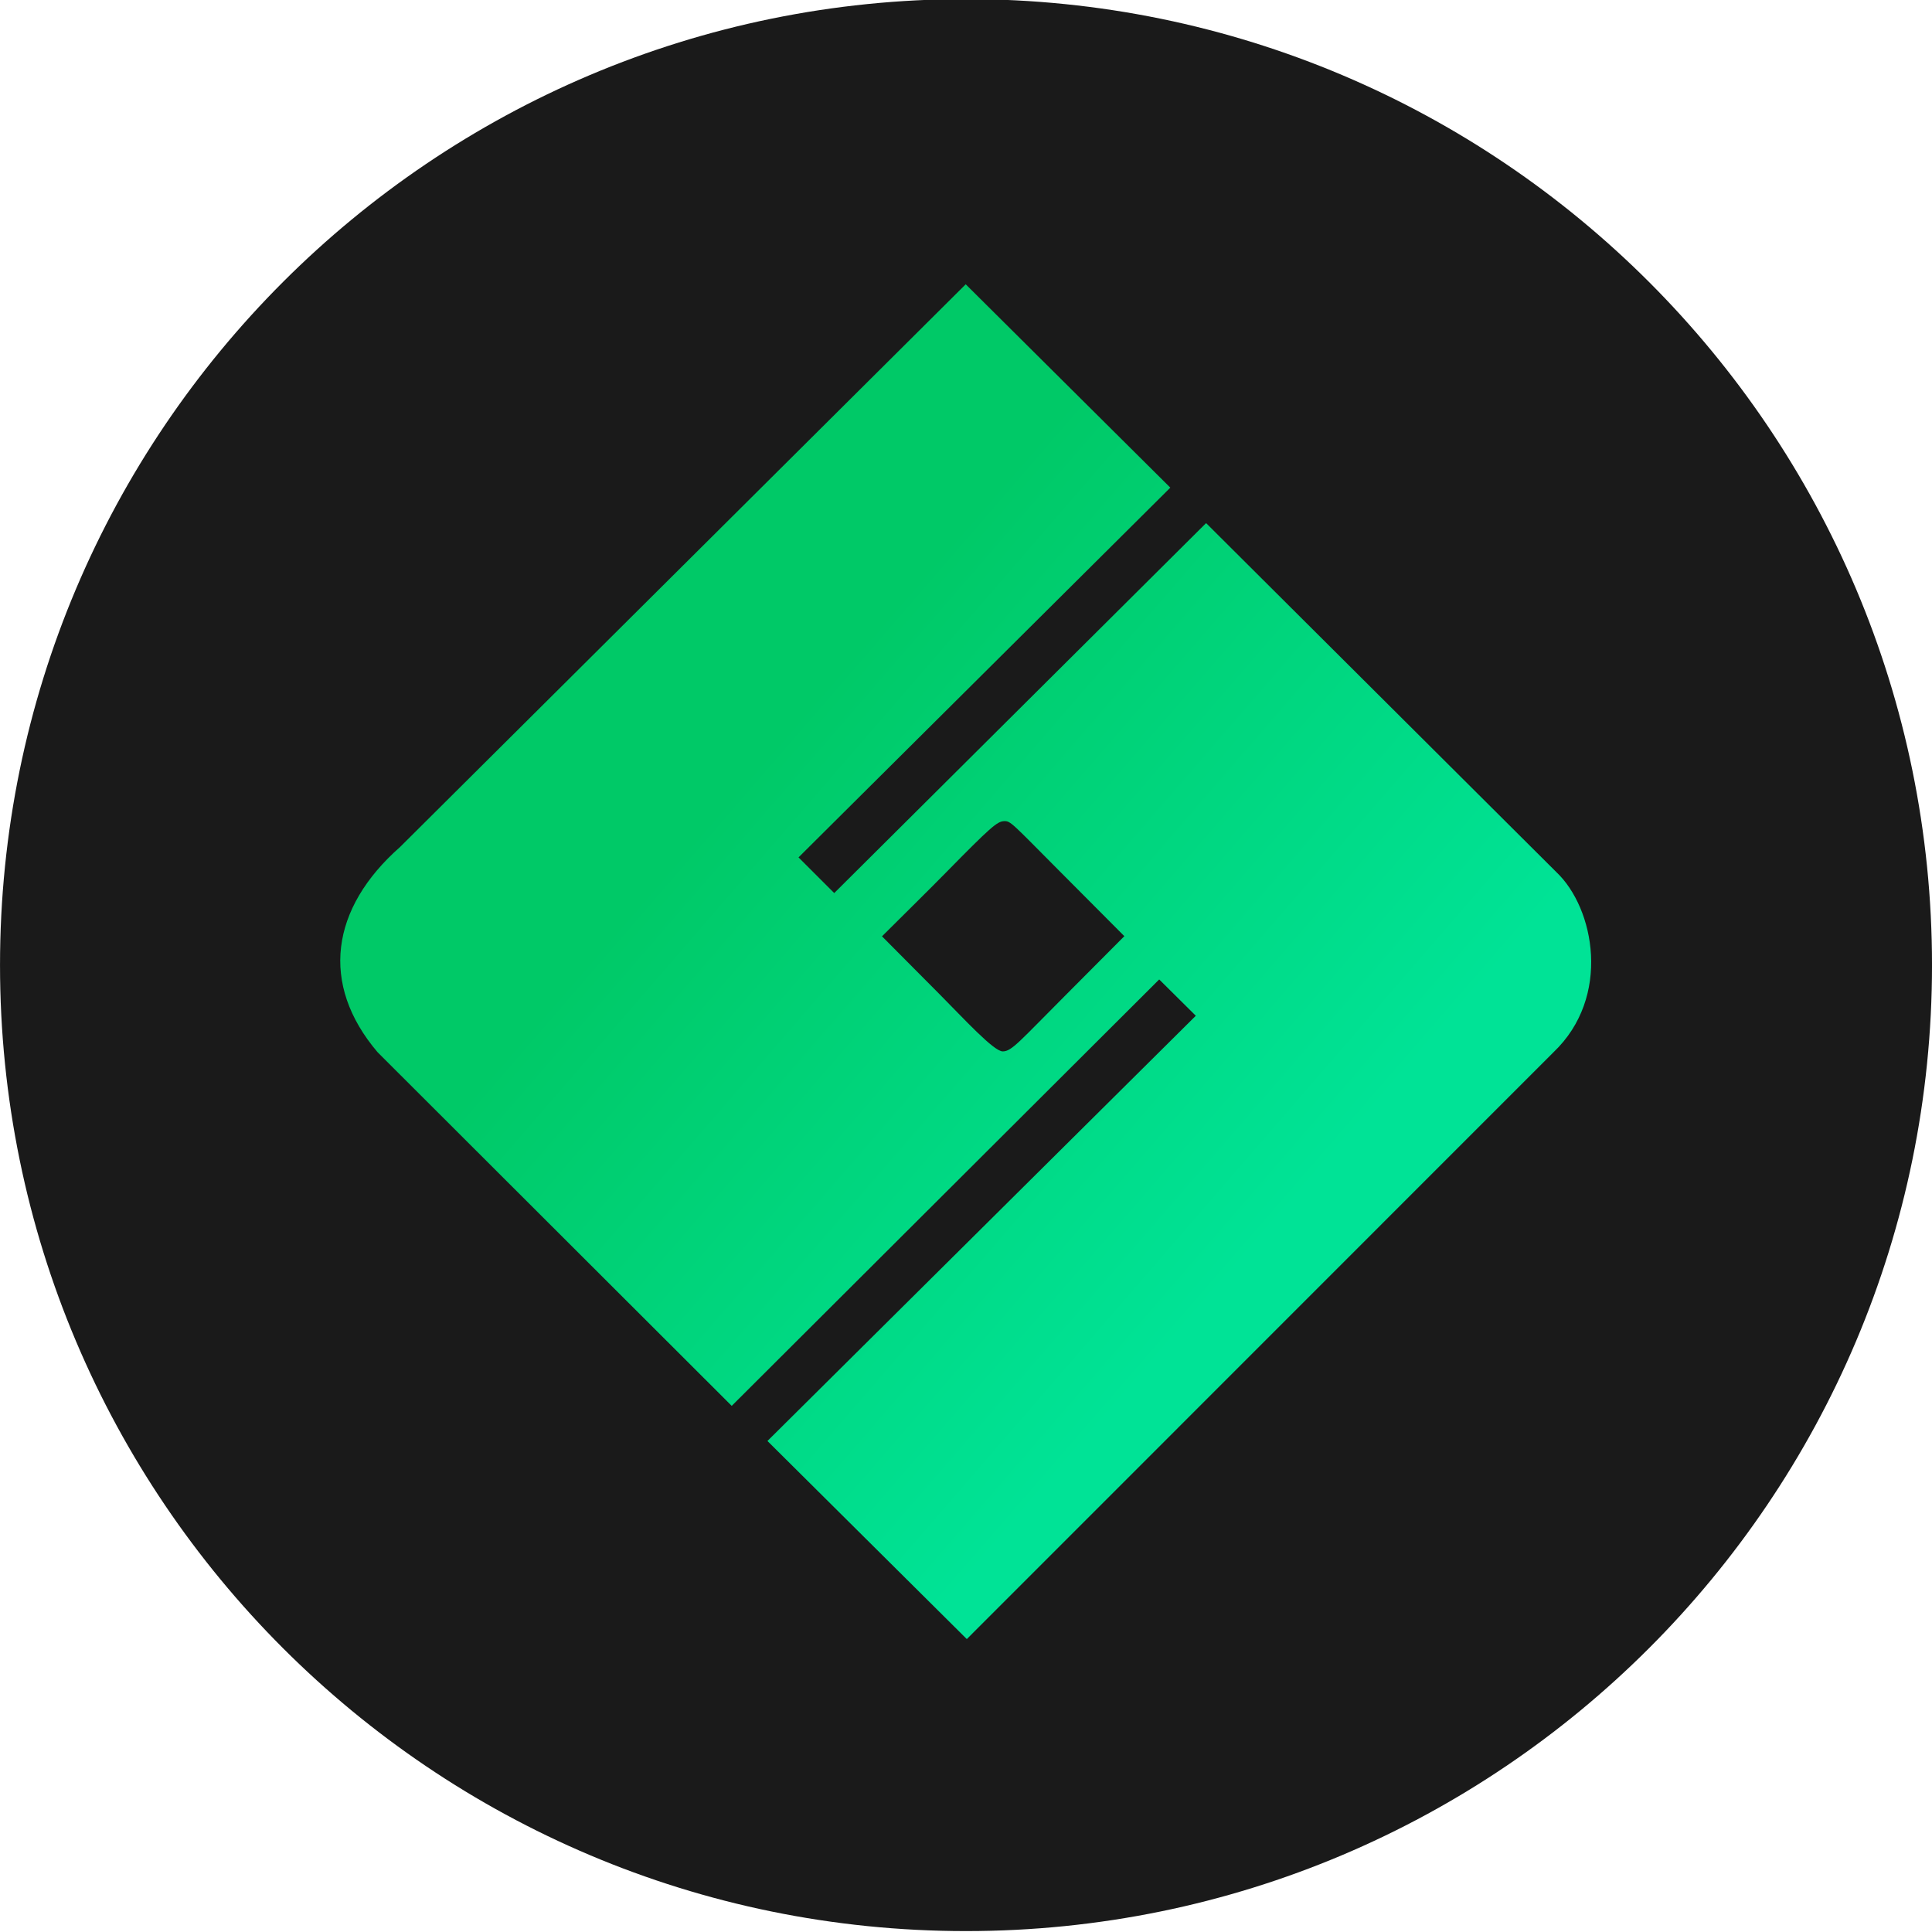
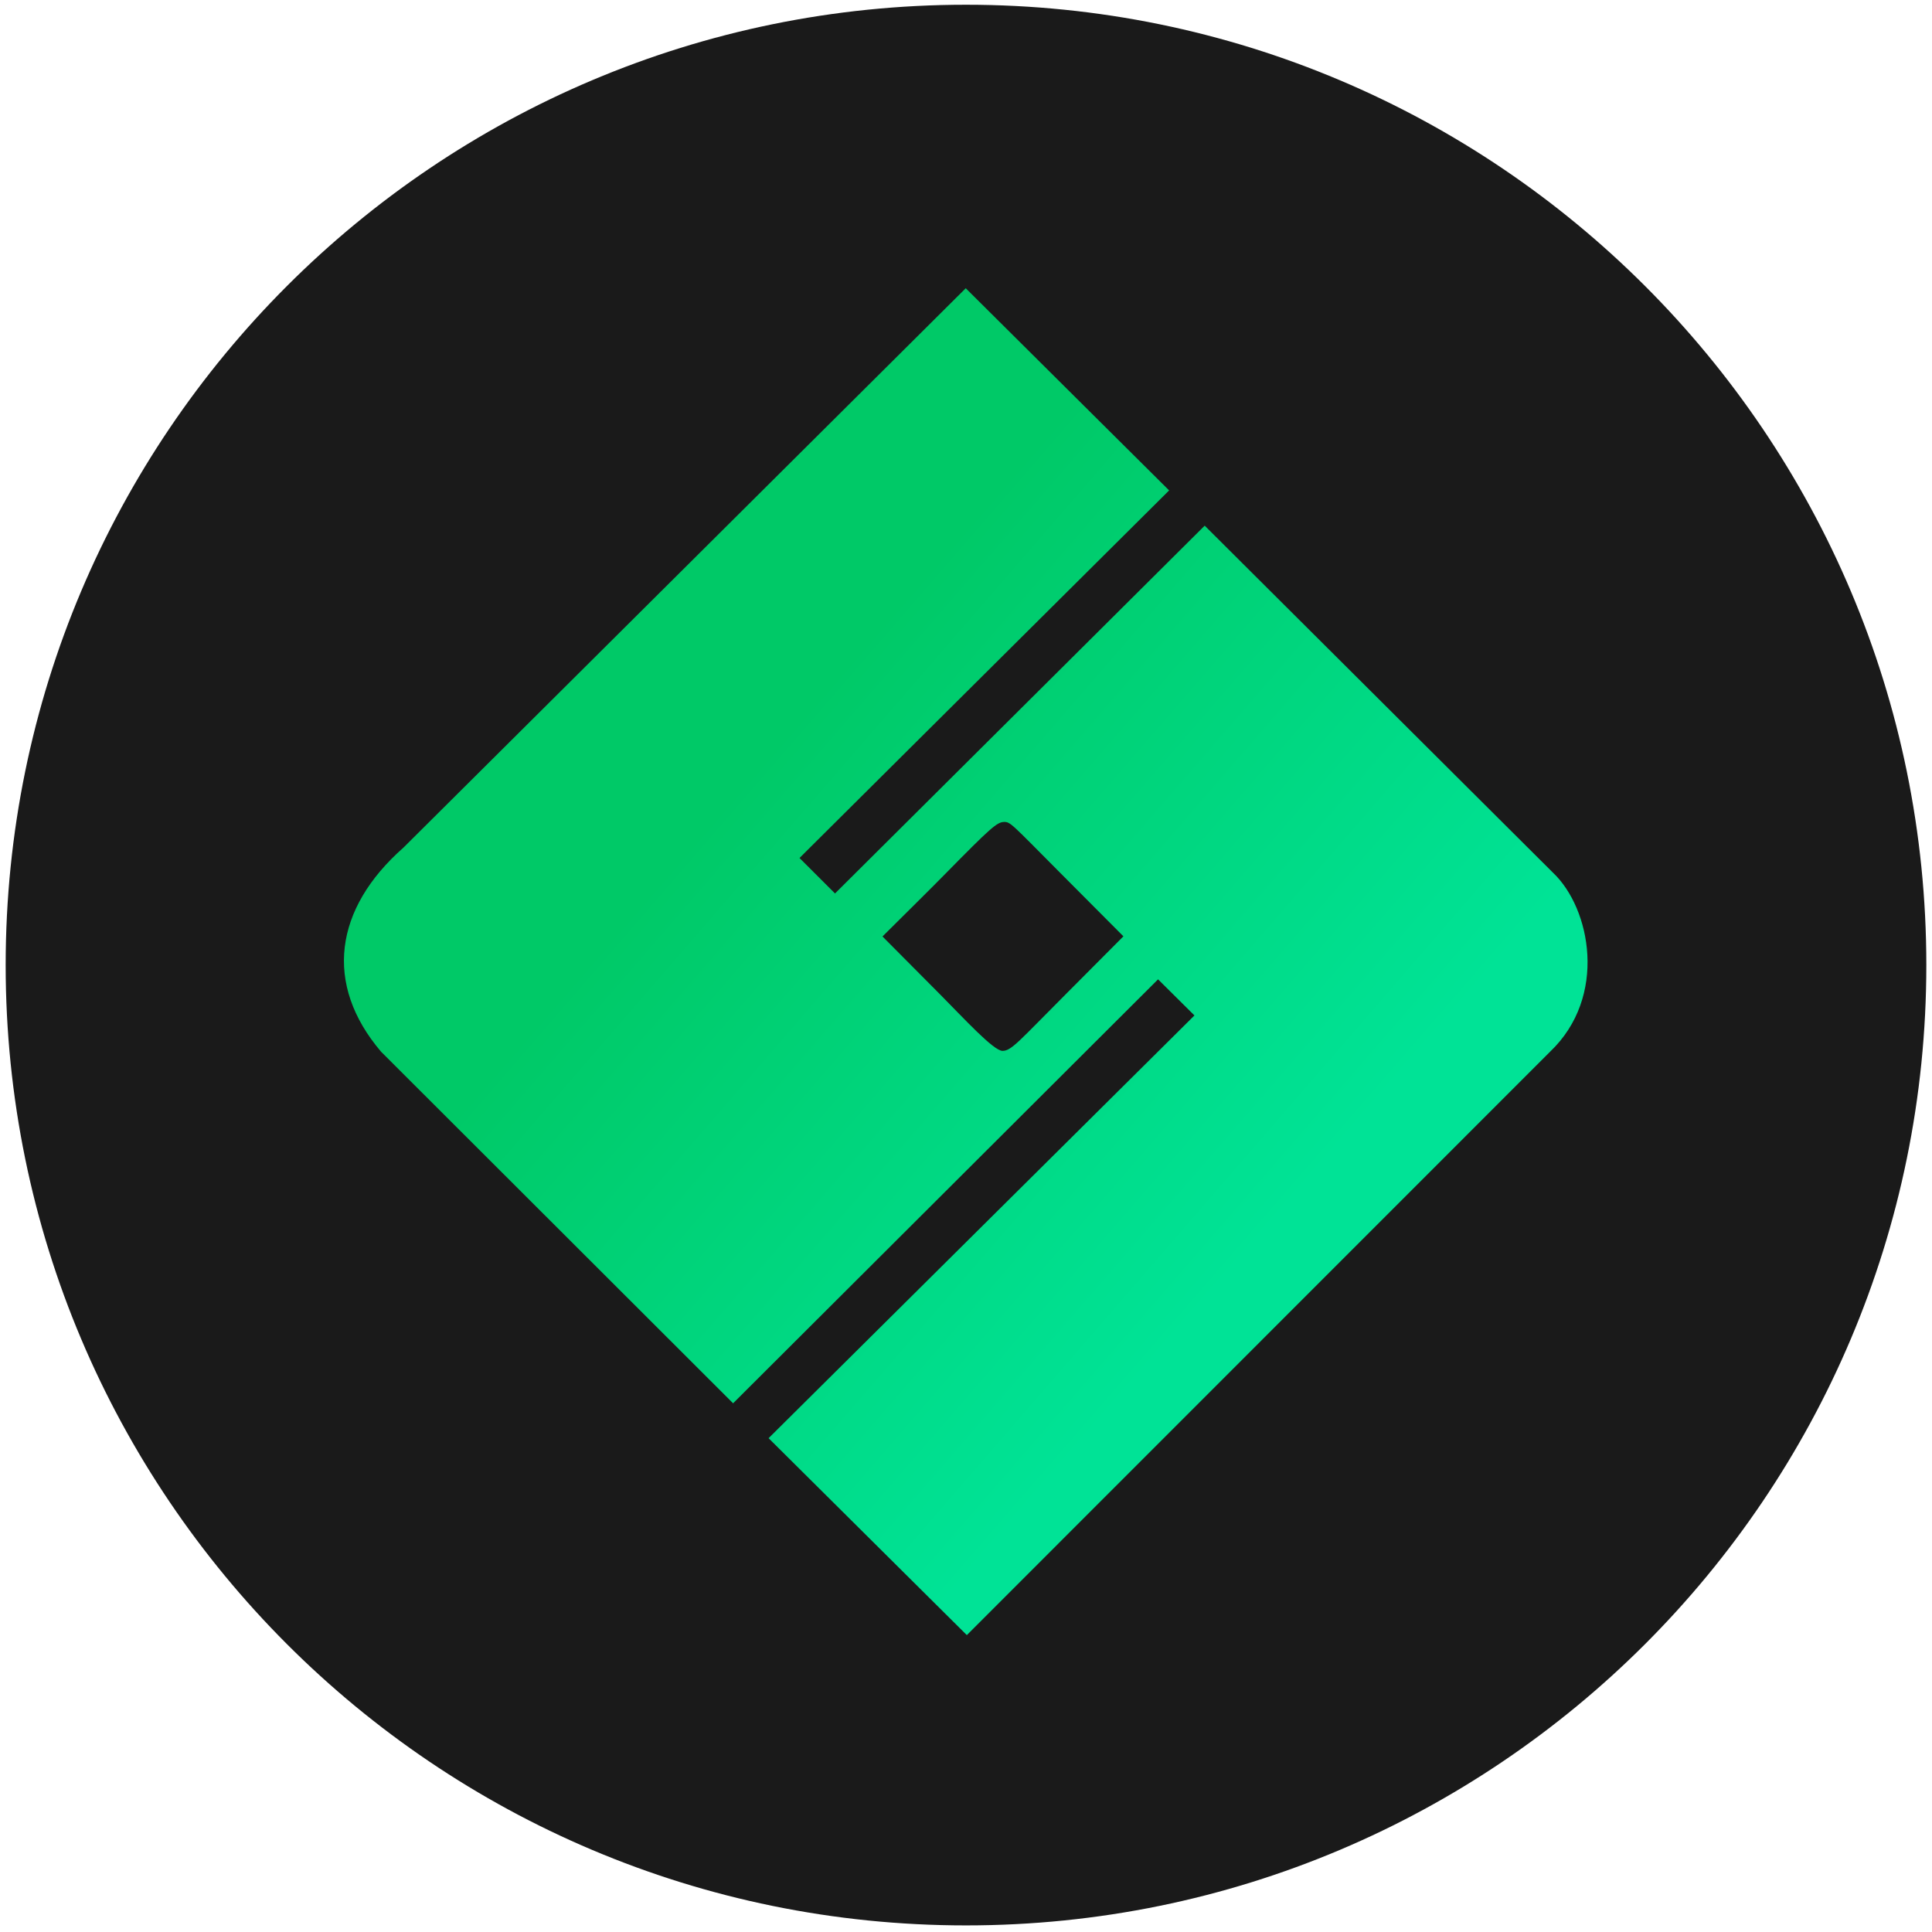
- <svg xmlns="http://www.w3.org/2000/svg" xmlns:xlink="http://www.w3.org/1999/xlink" width="1024" height="1024" viewBox="0 0 1042.983 1042.983" version="1.1" id="svg831">
-   <defs id="defs835">
-     <linearGradient xlink:href="#linearGradient18719" id="linearGradient38222" x1="70.486" y1="-127.481" x2="347.992" y2="112.947" gradientUnits="userSpaceOnUse" gradientTransform="matrix(1.025348,0,0,1.026333,443.5542,417.7681)" />
-     <linearGradient id="linearGradient18719">
-       <stop style="stop-color:#00c967;stop-opacity:1;" offset="0" id="stop18715" />
-       <stop style="stop-color:#00e396;stop-opacity:1" offset="1" id="stop18717" />
+ <svg xmlns="http://www.w3.org/2000/svg" width="1024" height="1024" version="1.1" viewBox="0 0 1043 1043">
+   <defs>
+     <linearGradient id="linearGradient38222" x1="70.486" x2="347.99" y1="-127.48" y2="112.95" gradientTransform="matrix(1.0193 0 0 1.0203 444.01 418.37)" gradientUnits="userSpaceOnUse">
+       <stop stop-color="#00c967" offset="0" />
+       <stop stop-color="#00e396" offset="1" />
    </linearGradient>
  </defs>
-   <circle style="display:inline;fill:#1a1a1a;fill-opacity:1;stroke:none;stroke-width:19.257;stroke-linejoin:round" id="path860" cx="521.5" cy="521" r="521.491" />
-   <path style="display:inline;fill:url(#linearGradient38222);fill-opacity:1;stroke-width:1.602" d="m 414.301,777.909 231.252,-229.556 -19.761,-19.601 -230.775,230.206 -191.164,-190.906 C 172.611,531.349 178.433,490.34 216.009,457.212 L 521.336,153.476 631.79,263.255 431.077,462.86 450.356,482.119 651.107,282.392 840.213,470.82 c 20.58,19.462 29.75,67.385 -1.547,97.212 L 521.928,884.849 Z M 576.052,536.443 606.973,505.386 572.439,470.713 C 546.013,444.179 545.63,443.127 541.959,443.299 c -3.672,0.172 -7.252,3.277 -31.439,27.899 -8.842,9.001 -19.741,19.726 -34.376,34.27 l 31.143,31.331 c 12.933,13.011 29.149,30.787 34.029,30.787 4.881,0 8.809,-5.164 34.736,-31.143 z" id="path38177" />
+   <circle cx="521.5" cy="521" r="518.44" fill="#1a1a1a" stroke-width=".994" />
+   <path d="m414.93 776.41 229.9-228.22-19.645-19.487-229.42 228.87-190.04-189.8c-31.061-36.489-25.273-77.258 12.084-110.19l303.55-301.97 109.8 109.14-199.54 198.44 19.166 19.146 199.58-198.56 188.01 187.33c20.46 19.348 29.576 66.991-1.538 96.644l-314.89 314.97zm160.81-240.06 30.74-30.875-34.332-34.471c-26.272-26.378-26.652-27.424-30.302-27.254-3.65 0.171-7.209 3.258-31.255 27.736-8.79 8.948-19.626 19.611-34.175 34.07l30.961 31.148c12.857 12.935 28.979 30.607 33.83 30.607 4.852 0 8.757-5.134 34.533-30.962z" fill="url(#linearGradient38222)" stroke-width="1.592" />
</svg>
